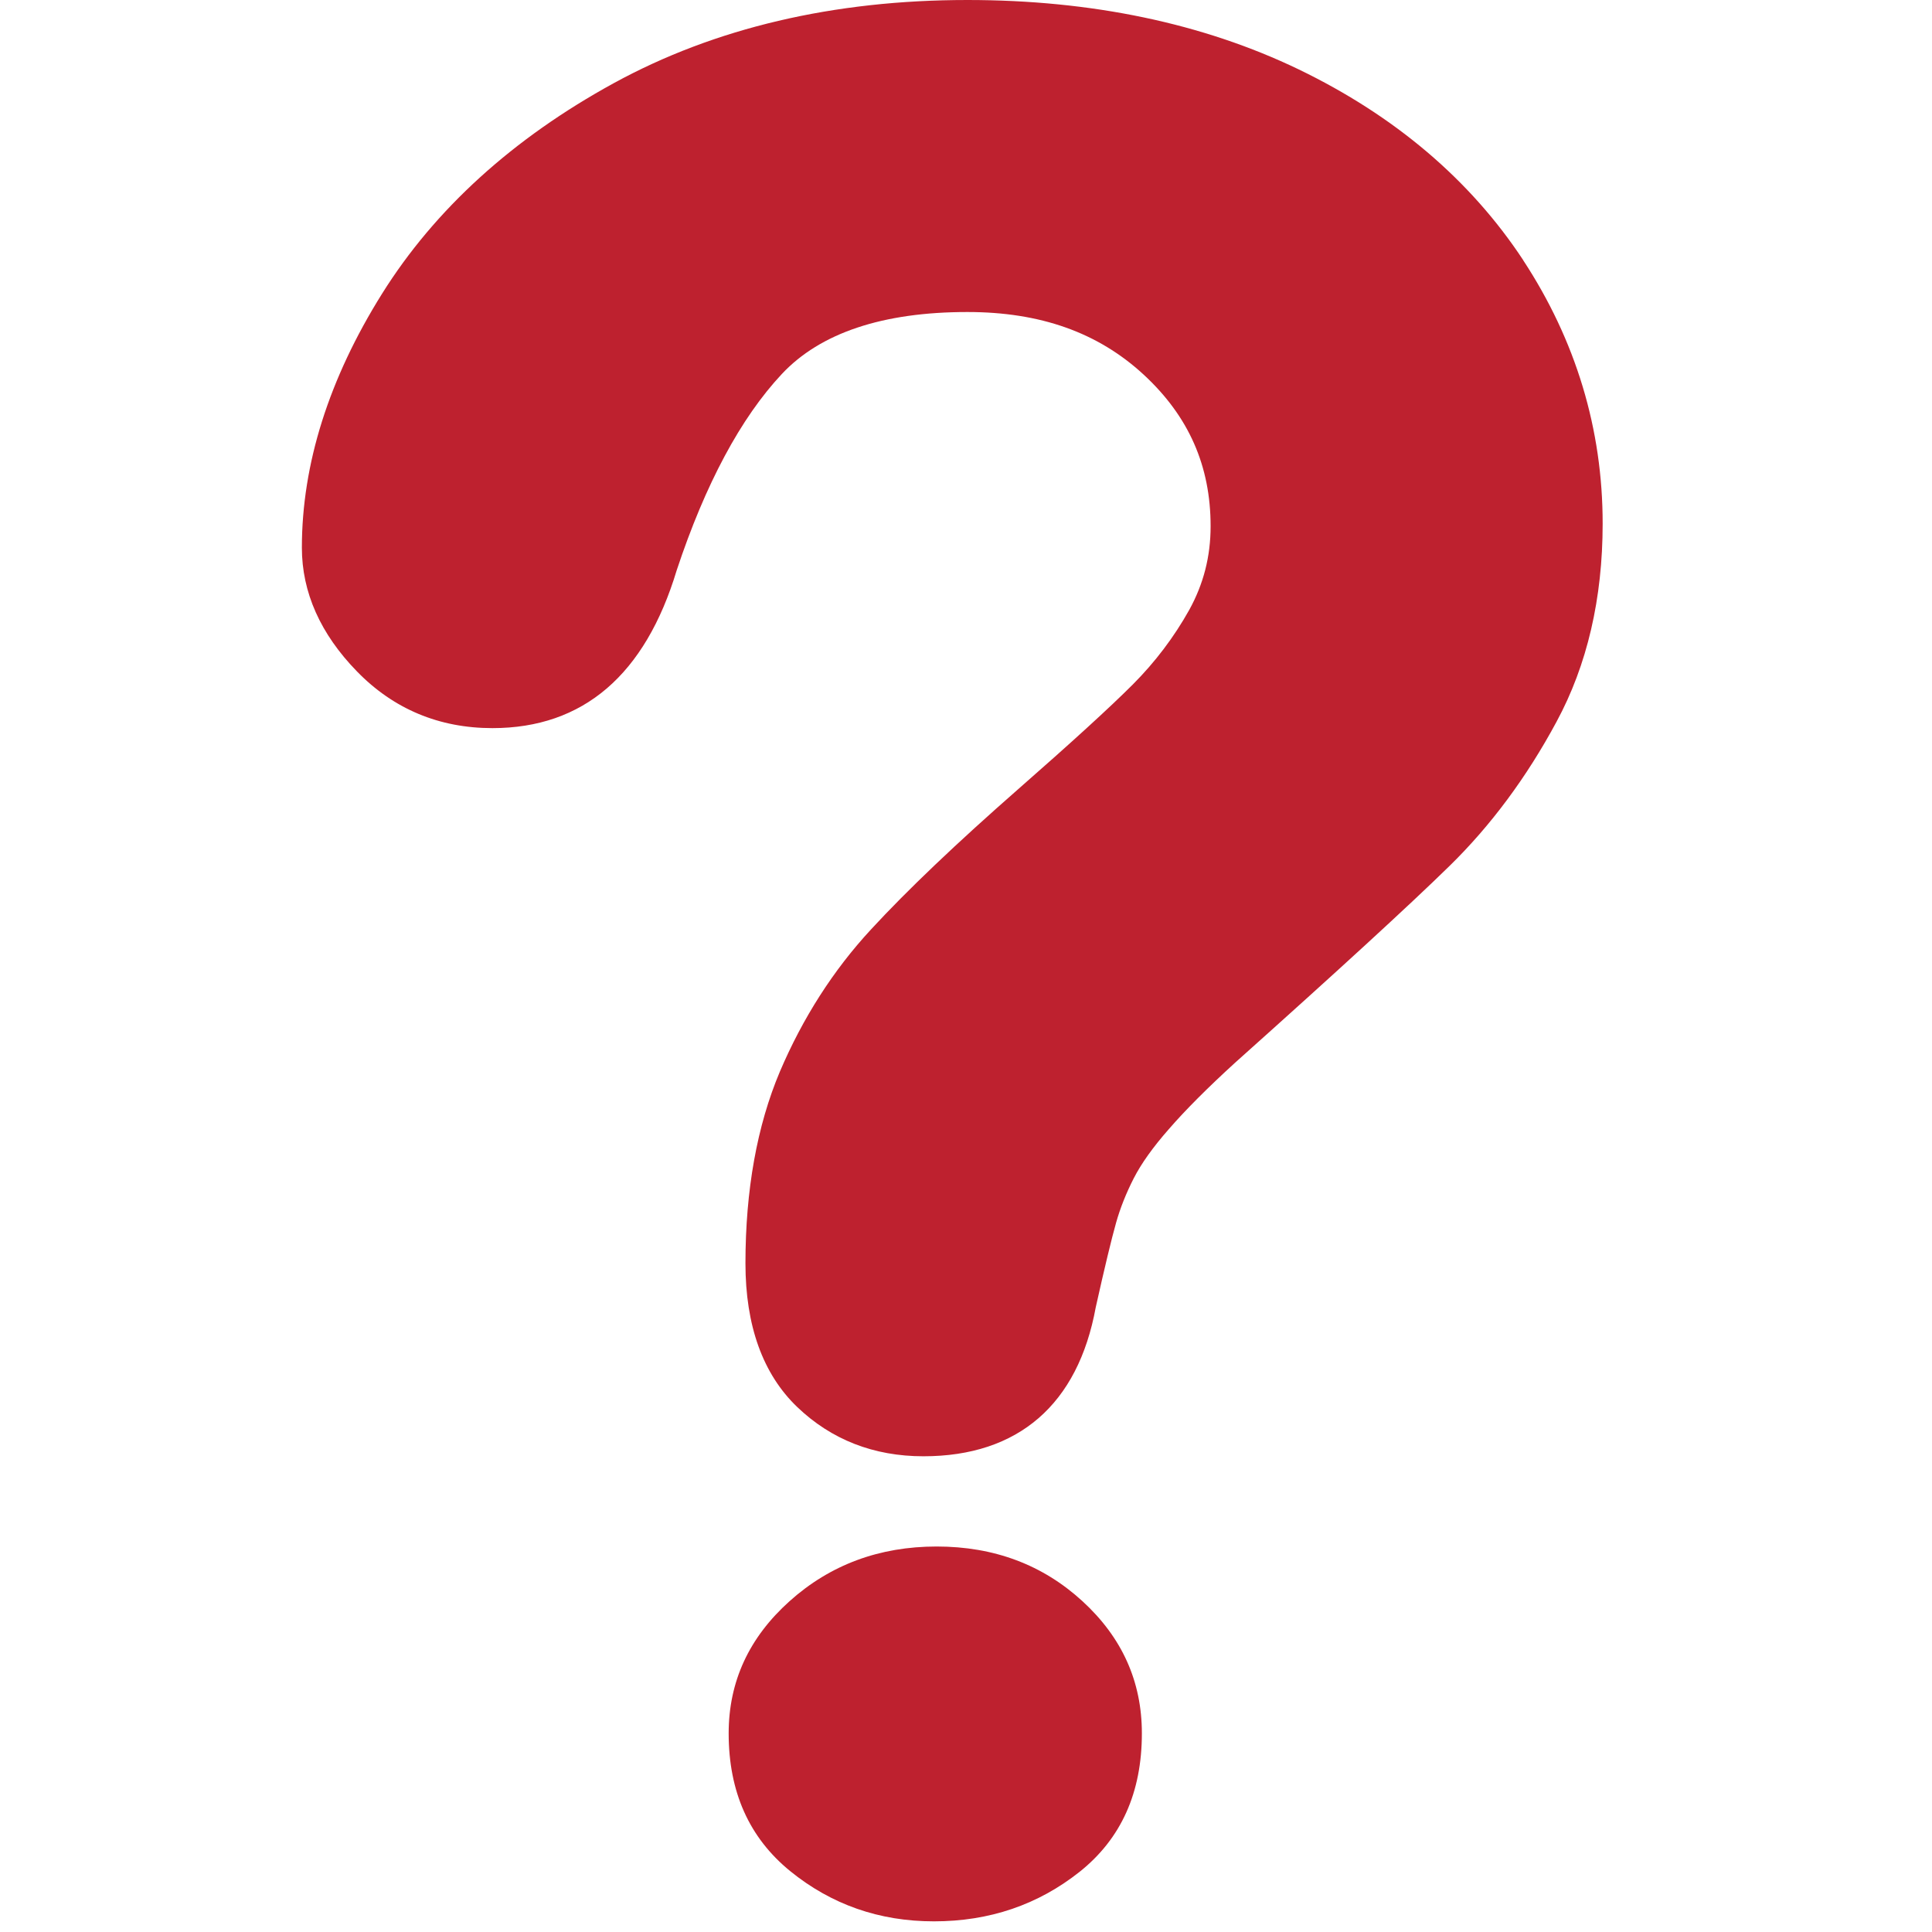
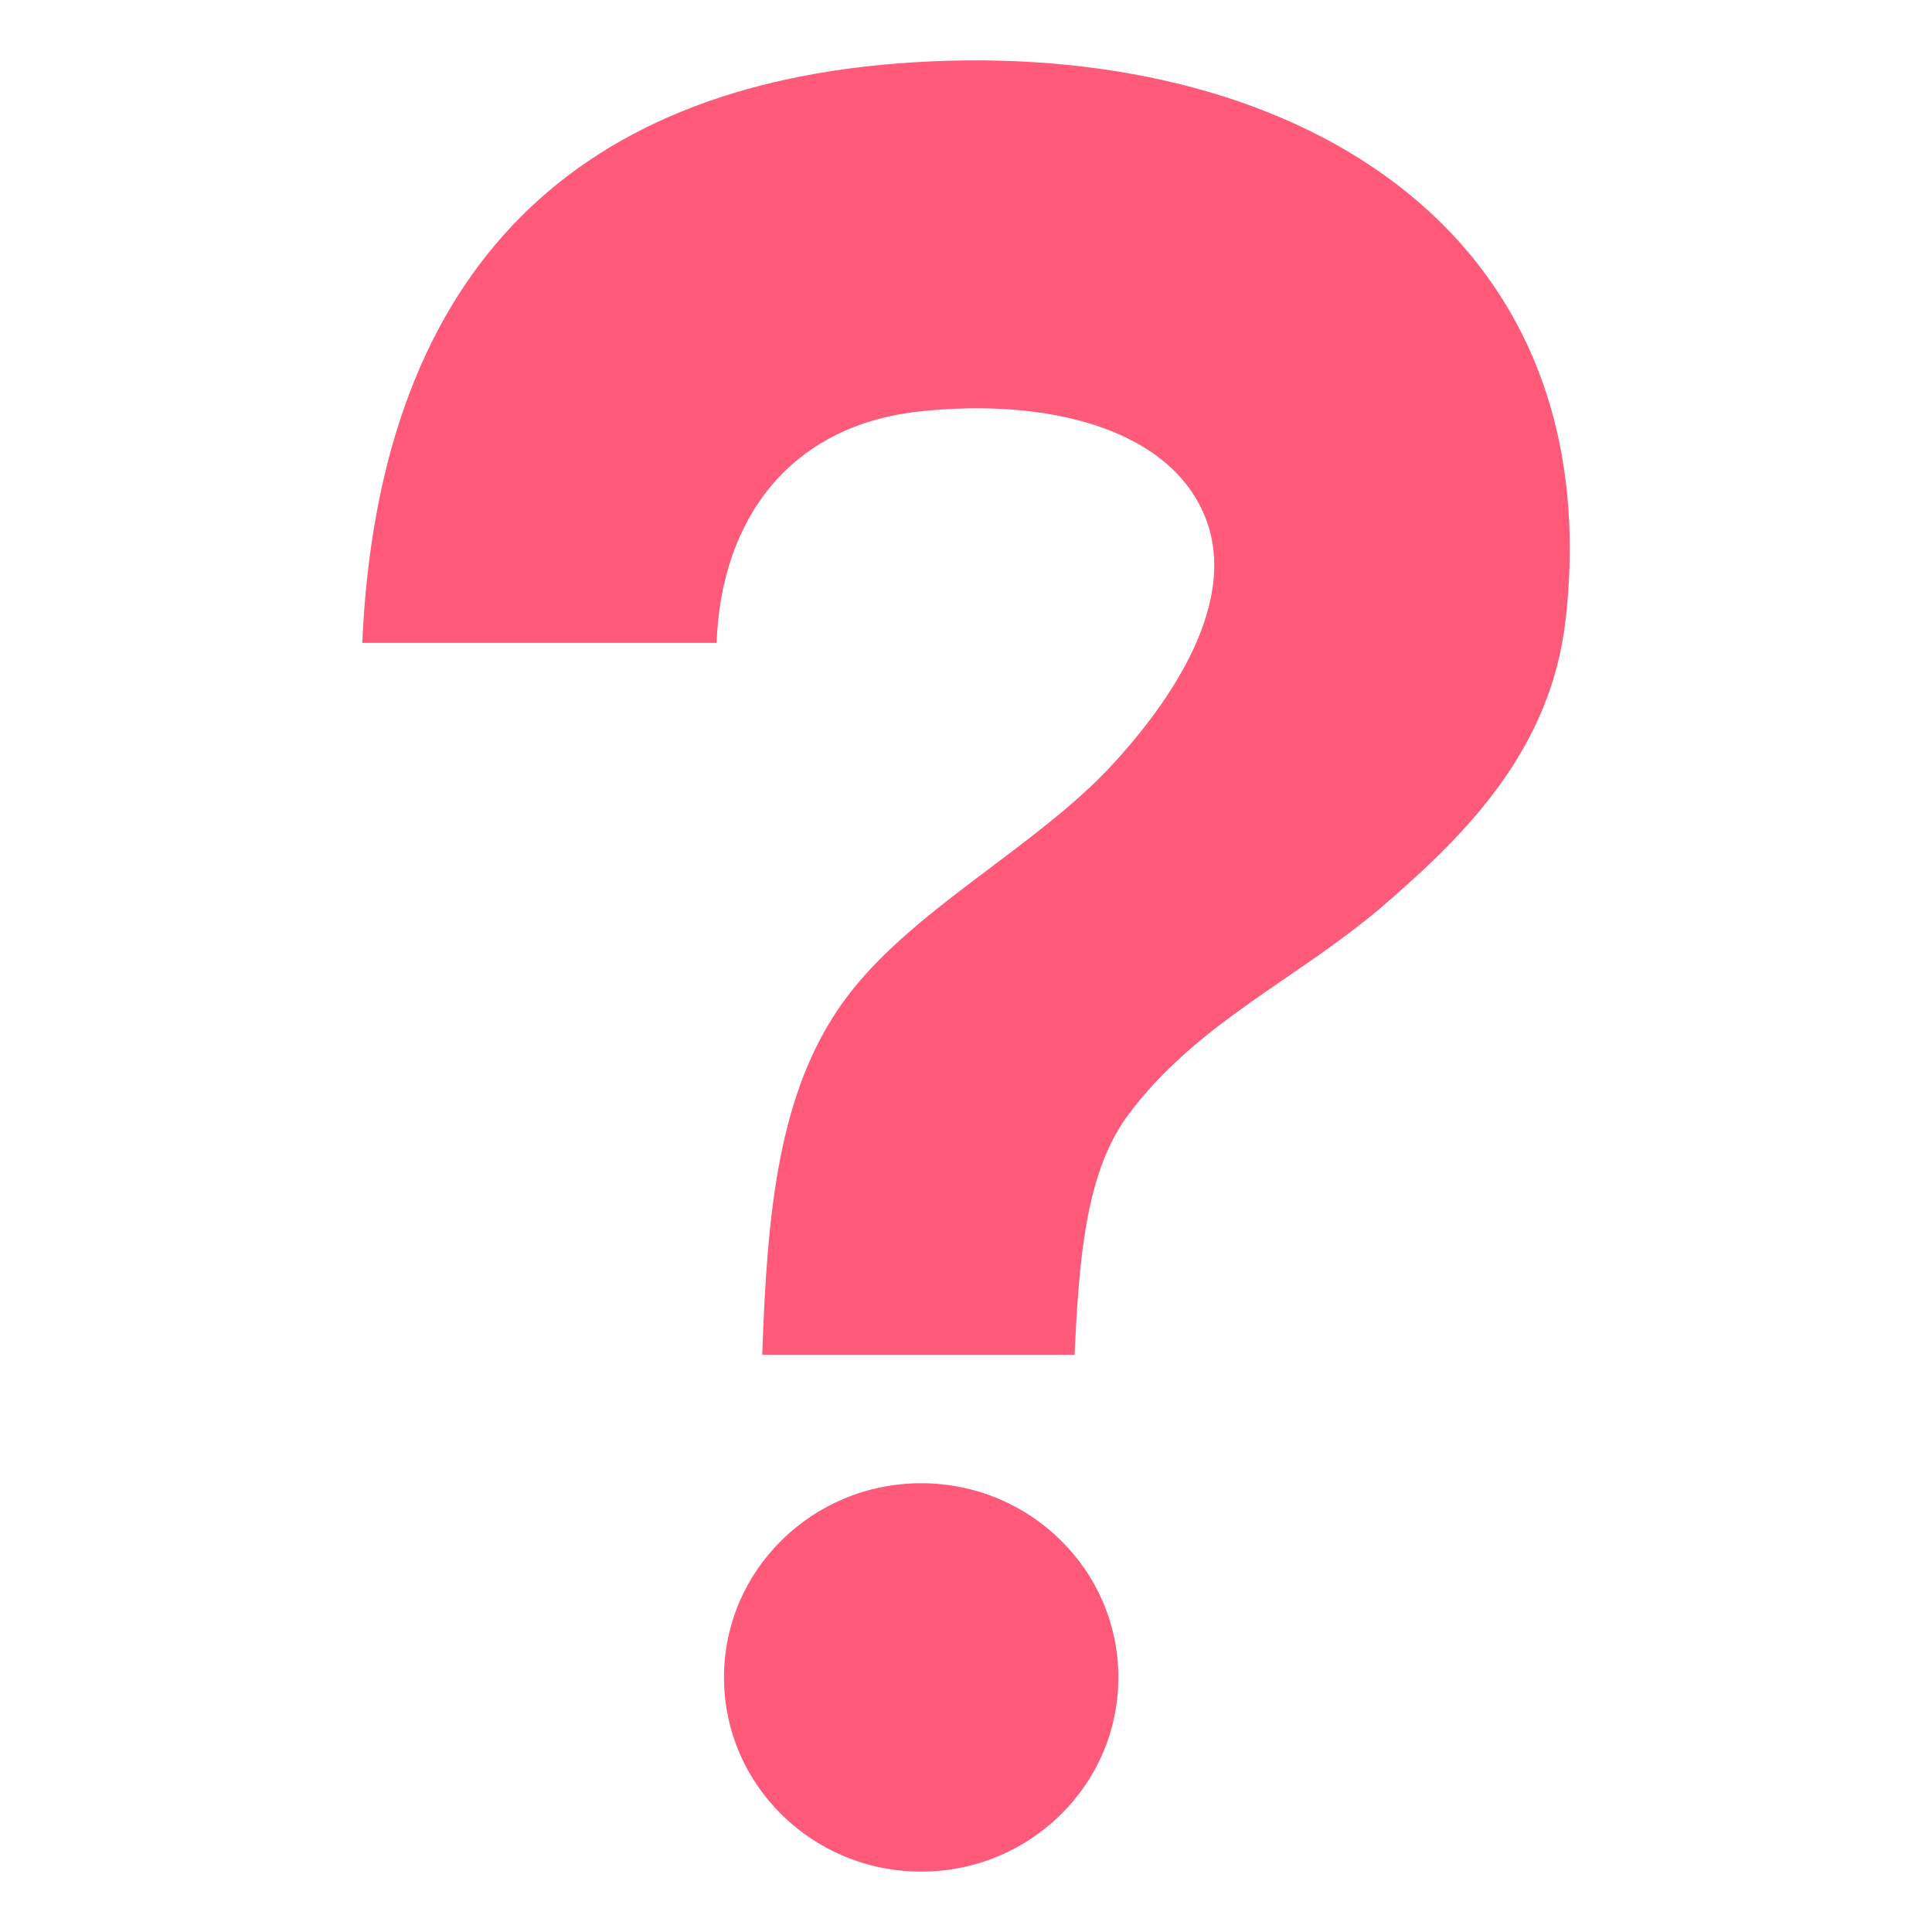
- <svg xmlns="http://www.w3.org/2000/svg" viewBox="0 0 64 64" enable-background="new 0 0 64 64">
-   <g transform="translate(10)" fill="#be212f">
-     <path d="m21.03 51.23c-1.902 0-3.527.604-4.872 1.809-1.344 1.204-2.02 2.662-2.02 4.381 0 1.937.68 3.457 2.038 4.563 1.362 1.106 2.948 1.664 4.761 1.664 1.843 0 3.451-.55 4.827-1.641 1.375-1.096 2.062-2.623 2.062-4.587 0-1.719-.657-3.177-1.972-4.381-1.315-1.203-2.921-1.808-4.827-1.808" />
-     <path d="m40.458 8.617c-1.75-2.656-4.251-4.78-7.438-6.319-3.169-1.525-6.86-2.298-10.974-2.298-4.429 0-8.371.926-11.711 2.753-3.344 1.83-5.928 4.178-7.68 6.978-1.76 2.814-2.655 5.644-2.655 8.414 0 1.477.616 2.856 1.824 4.096 1.214 1.248 2.724 1.879 4.488 1.879 3.01 0 5.061-1.766 6.105-5.23.951-2.865 2.124-5.05 3.48-6.498 1.276-1.364 3.346-2.056 6.149-2.056 2.418 0 4.326.678 5.84 2.075 1.491 1.378 2.217 3.02 2.217 5.02 0 1.01-.236 1.917-.709 2.775-.503.9-1.13 1.727-1.863 2.463-.775.776-2.054 1.941-3.802 3.473-2.036 1.785-3.679 3.348-4.875 4.646-1.25 1.349-2.263 2.935-3.02 4.712-.756 1.789-1.14 3.924-1.14 6.349 0 2.069.577 3.671 1.717 4.762 1.128 1.08 2.533 1.63 4.178 1.63 3.145 0 5.121-1.719 5.709-4.935.298-1.337.524-2.271.674-2.802.136-.483.333-.979.586-1.474.246-.482.635-1.028 1.16-1.625.547-.631 1.286-1.371 2.192-2.198 3.389-3.03 5.78-5.222 7.106-6.52 1.368-1.337 2.561-2.946 3.546-4.778 1.014-1.875 1.528-4.084 1.528-6.559.002-3.131-.887-6.072-2.637-8.737" />
+ <svg xmlns="http://www.w3.org/2000/svg" width="64" height="64" viewBox="0 0 64 64">
+   <g fill-rule="evenodd" clip-rule="evenodd" fill="#FF5A79">
+     <path d="M30.249 2.065C18.612 2.789 12.531 9.379 12 21.296h11.739c.147-4.128 2.451-7.214 6.741-7.669 4.211-.447 8.206.556 9.416 3.435 1.307 3.11-1.627 6.724-3.022 8.241-2.582 2.813-6.776 4.865-8.95 7.9-2.131 2.974-2.51 6.887-2.674 11.676h10.346c.145-3.062.349-5.995 1.742-7.898 2.266-3.092 5.65-4.541 8.486-6.983 2.709-2.334 5.559-5.147 6.043-9.501C53.319 7.466 42.683 1.289 30.249 2.065z" />
+     <ellipse cx="30.515" cy="55.567" rx="6.532" ry="6.433" />
  </g>
</svg>
